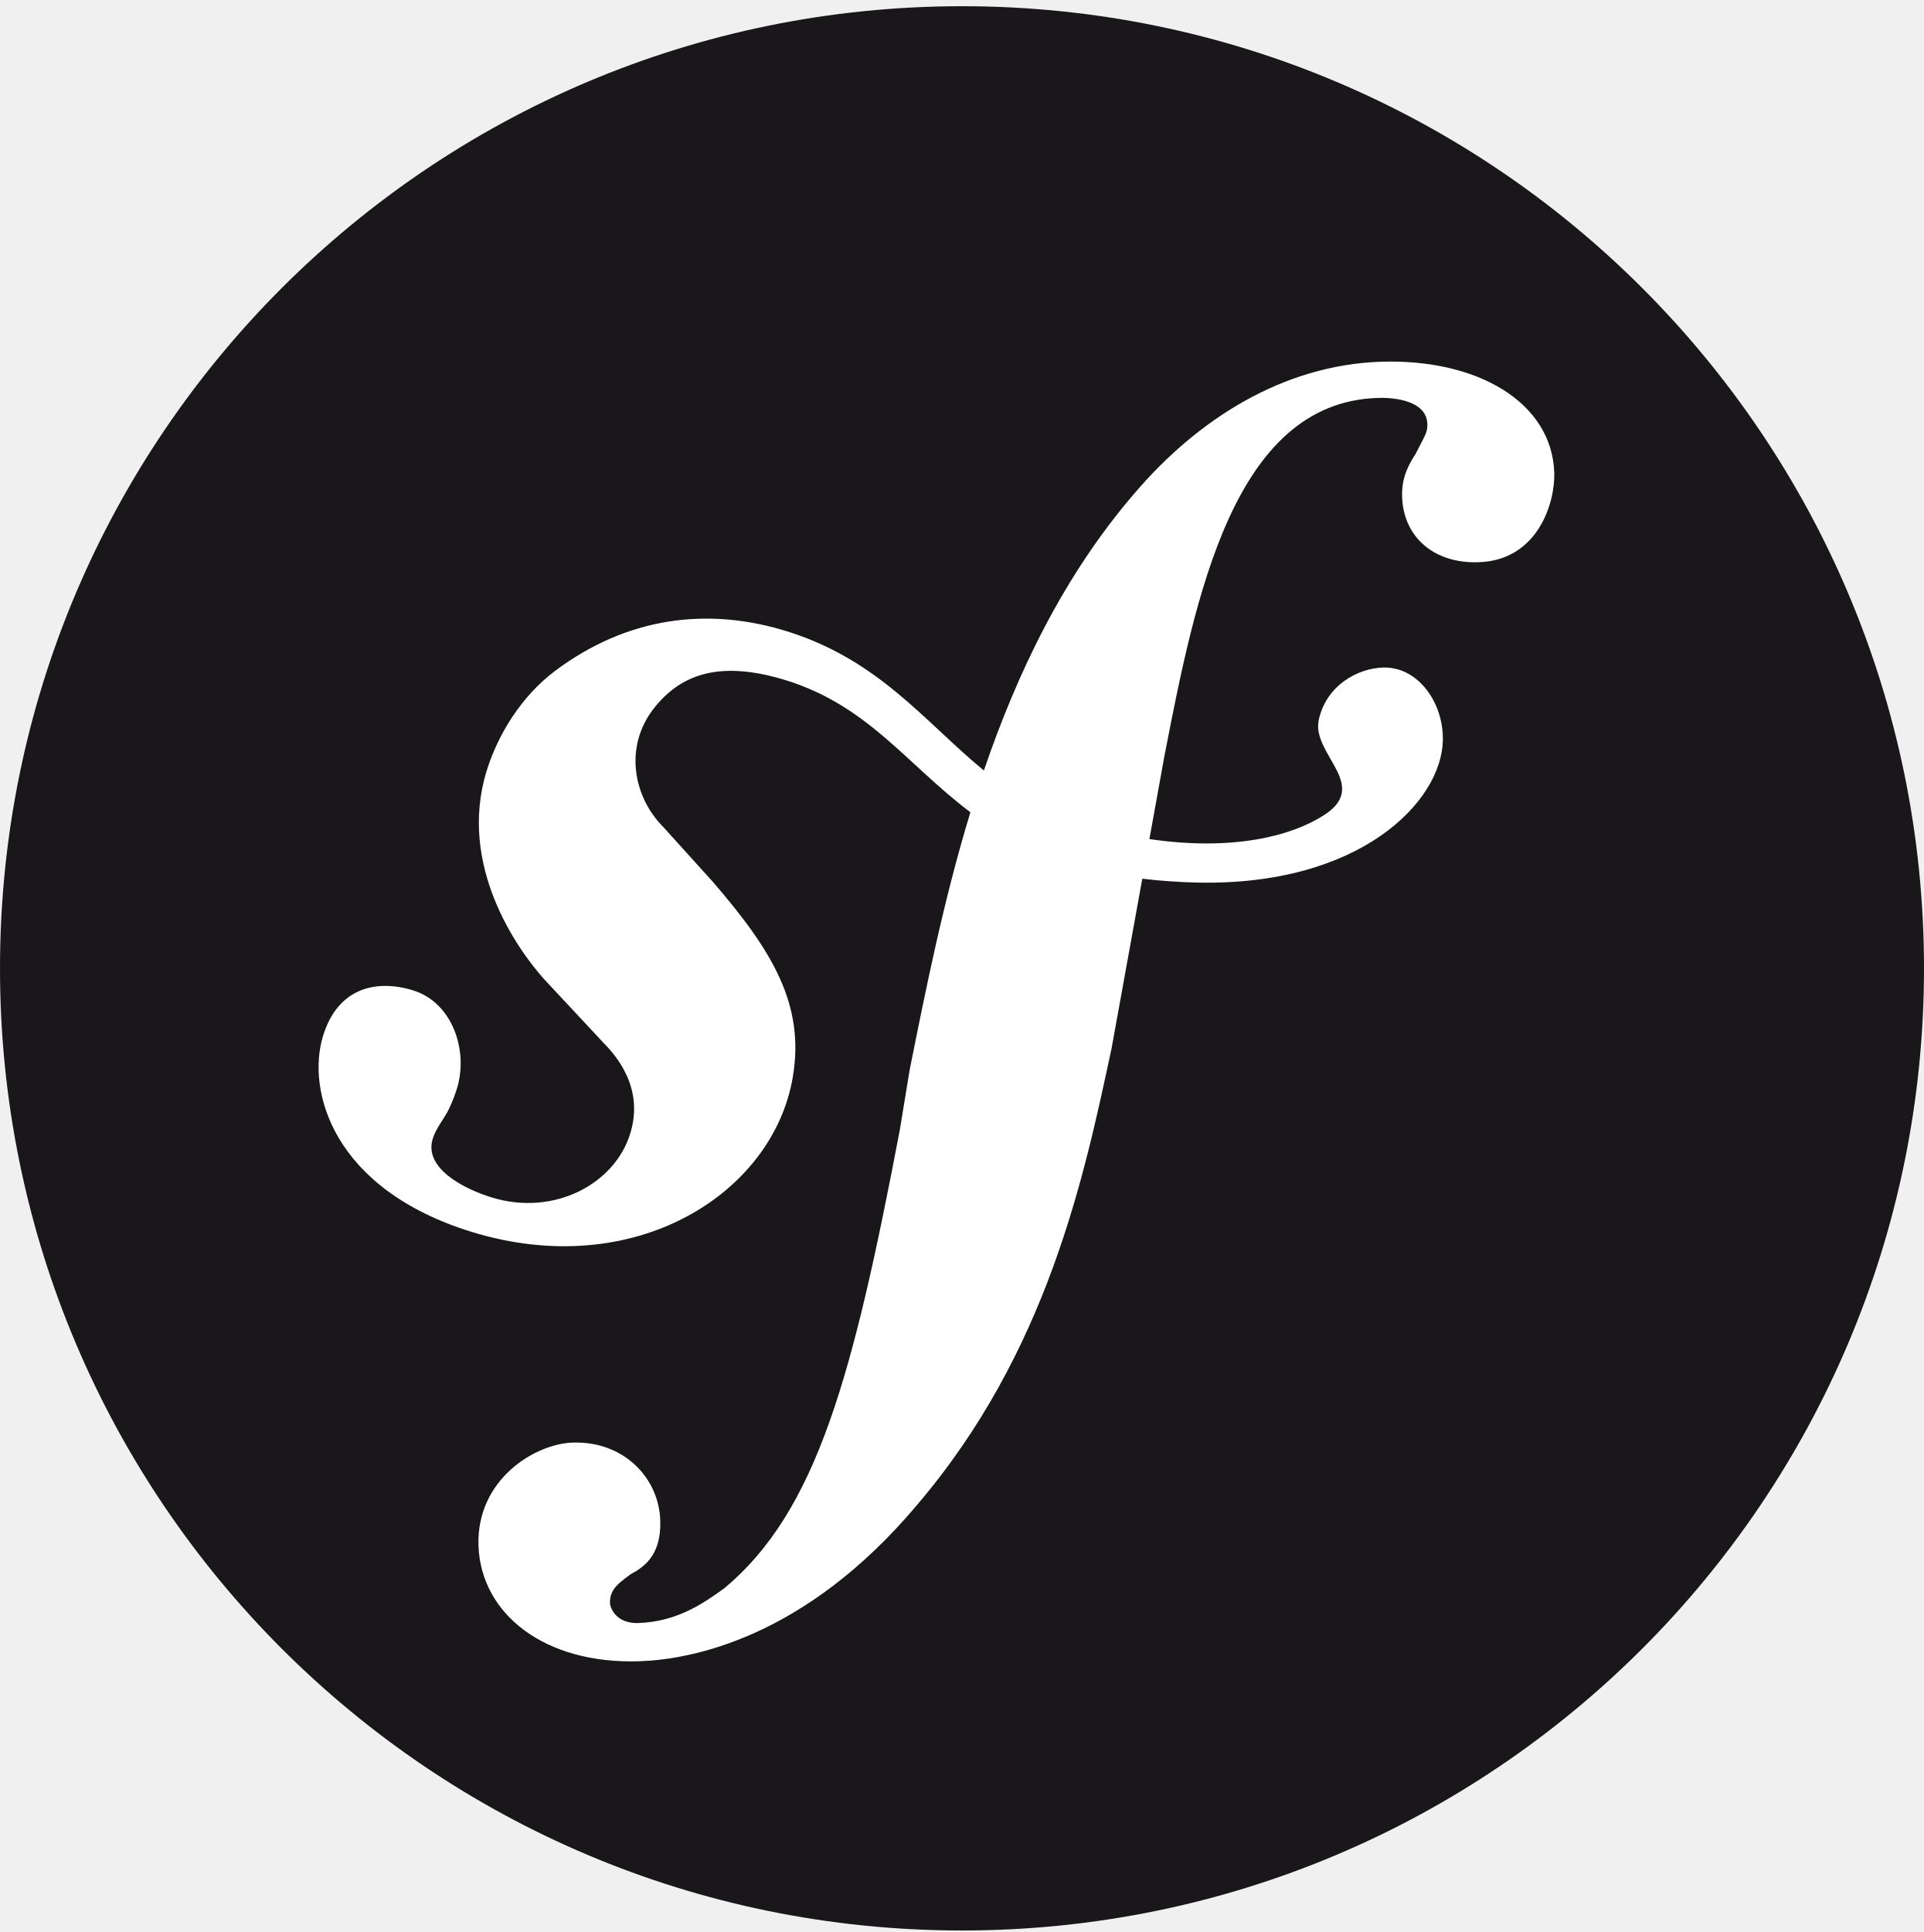
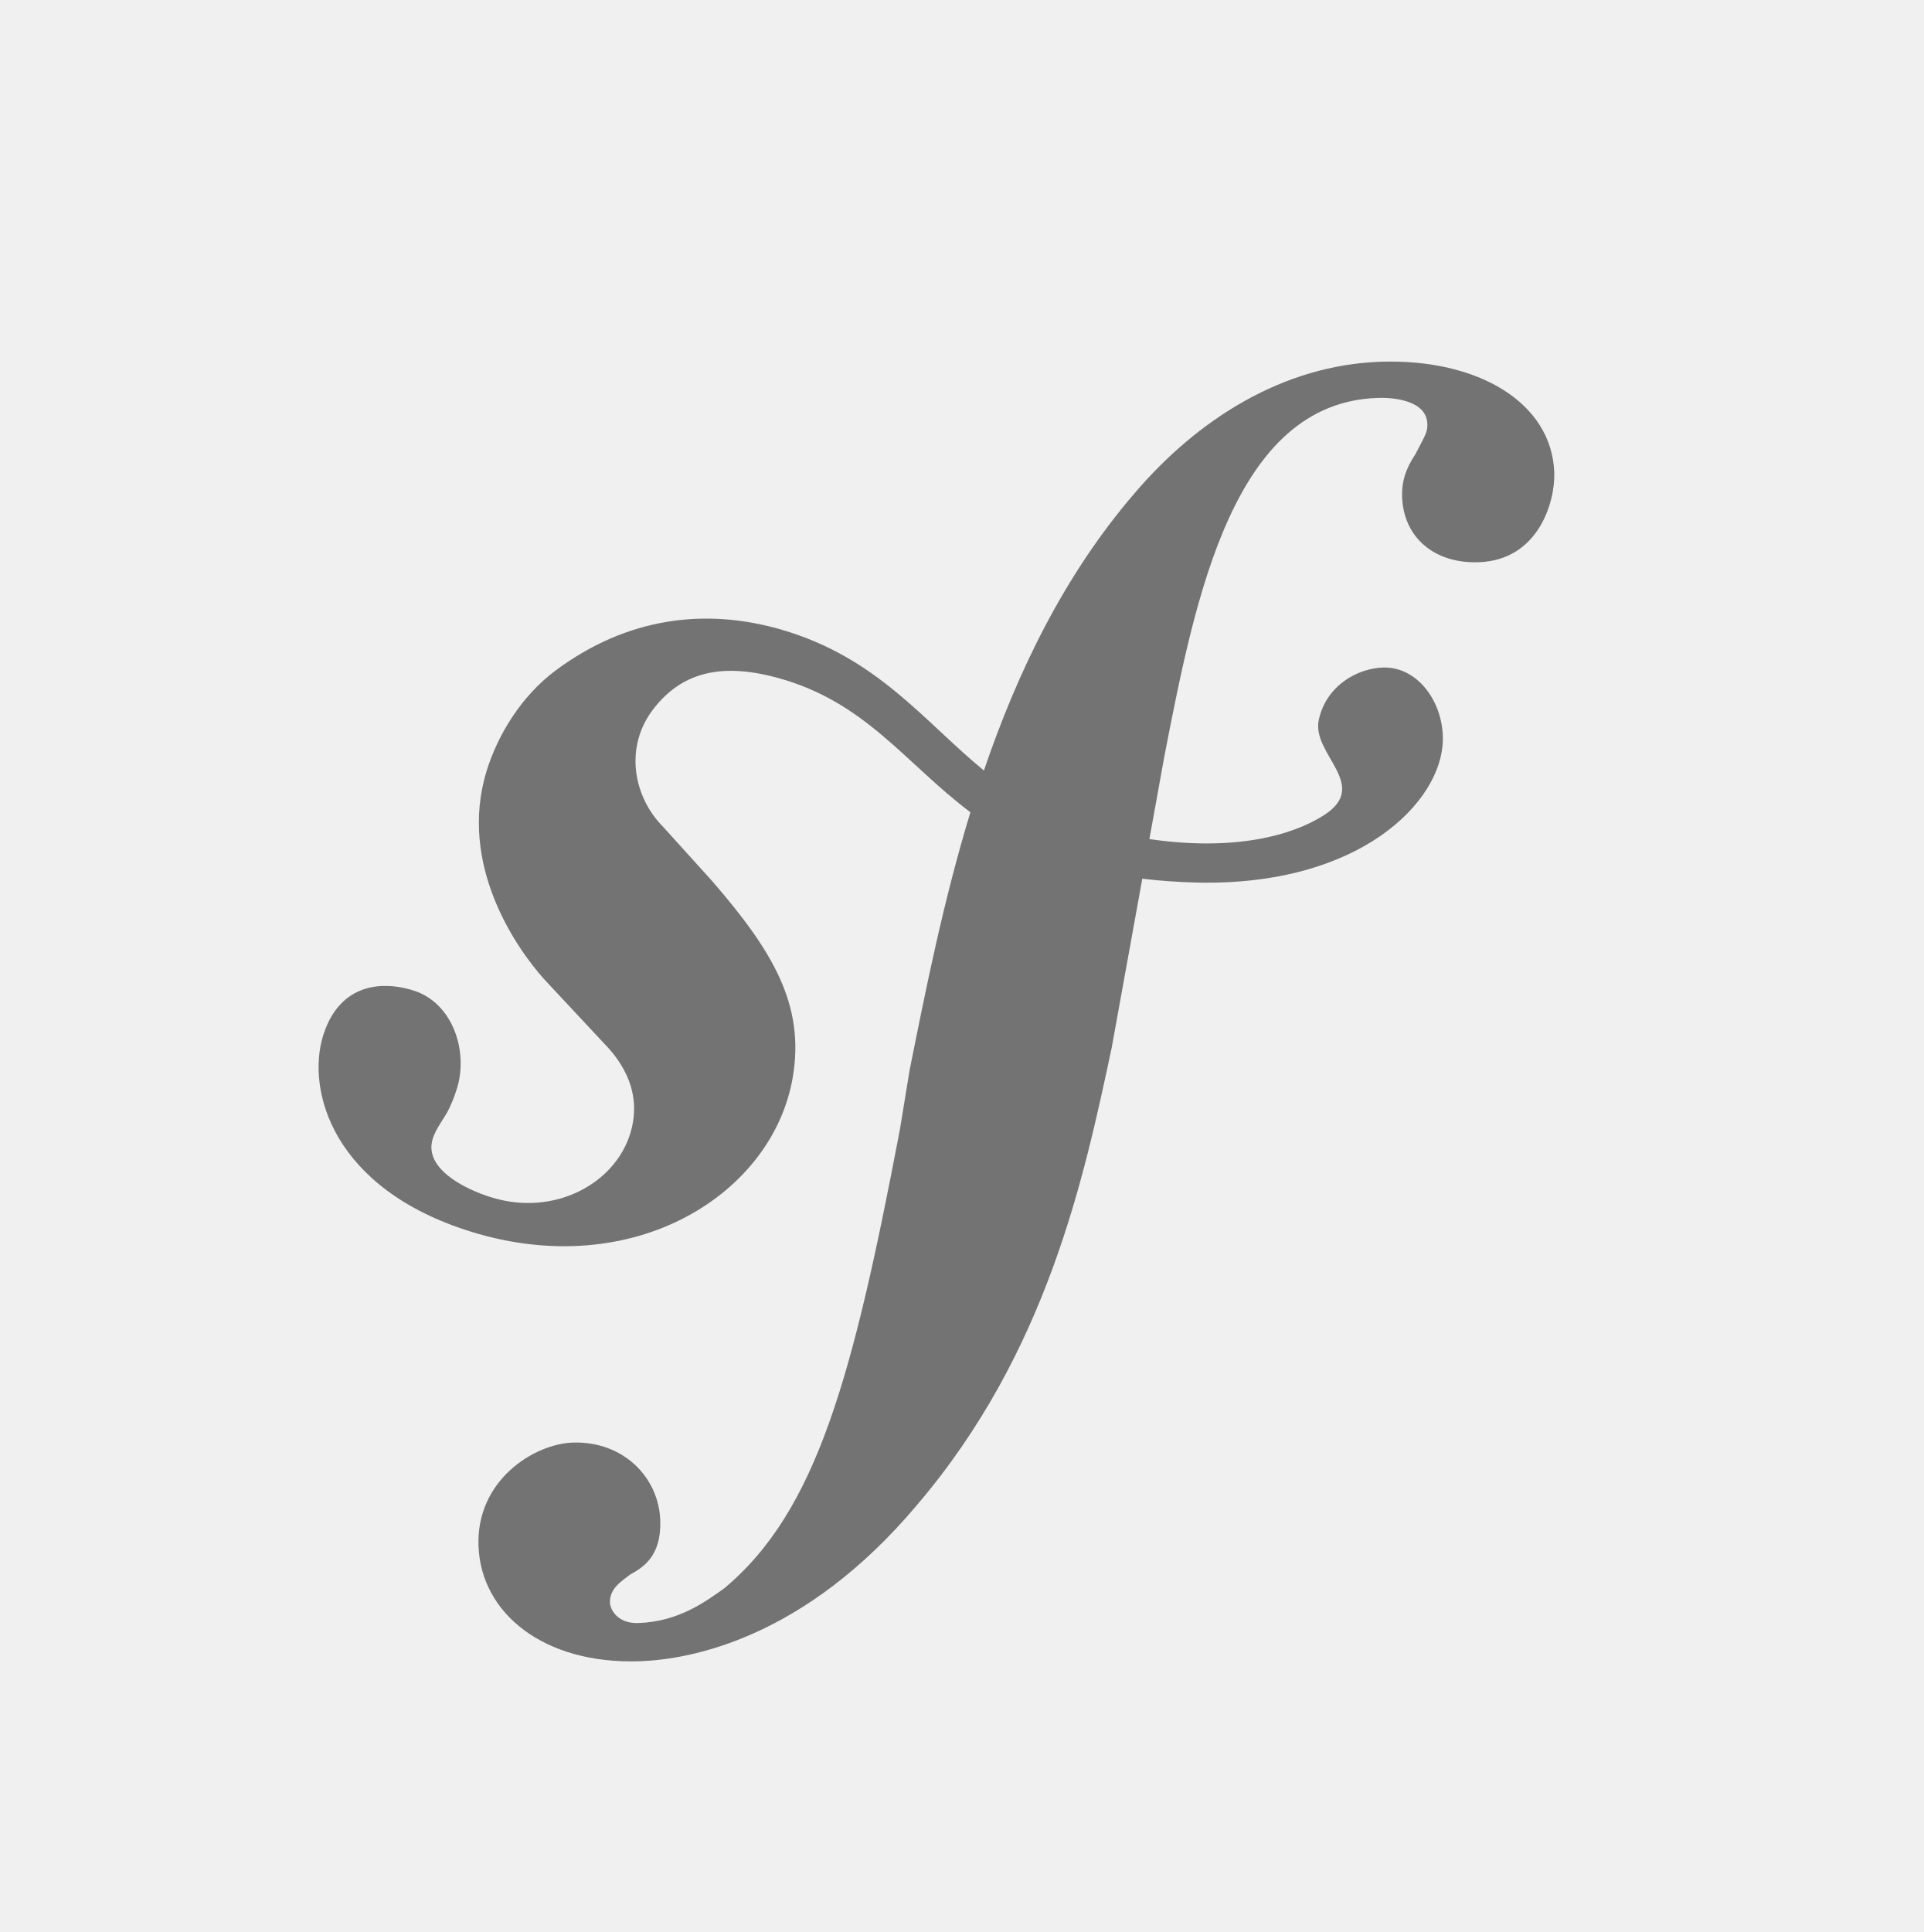
<svg xmlns="http://www.w3.org/2000/svg" width="2490" height="2500" viewBox="0 0 256 257" preserveAspectRatio="xMinYMin meet">
-   <circle fill="#1A171B" cx="128" cy="128.827" r="128" />
-   <path d="M183.706 48.124c-12.986.453-24.32 7.61-32.757 17.51-9.342 10.855-15.557 23.73-20.035 36.872-8.01-6.565-14.19-15.064-27.041-18.77-9.933-2.852-20.366-1.674-29.96 5.474-4.545 3.395-7.676 8.527-9.165 13.351-3.855 12.537 4.053 23.694 7.645 27.7l7.853 8.416c1.619 1.65 5.518 5.955 3.612 12.127-2.06 6.71-10.15 11.055-18.448 8.495-3.706-1.13-9.03-3.891-7.838-7.779.493-1.59 1.631-2.78 2.241-4.155.56-1.181.827-2.067.997-2.587 1.516-4.95-.555-11.39-5.857-13.025-4.946-1.516-10.007-.315-11.969 6.054-2.225 7.235 1.237 20.366 19.783 26.084 21.729 6.676 40.11-5.155 42.717-20.586 1.642-9.665-2.722-16.845-10.717-26.08l-6.514-7.204c-3.946-3.942-5.301-10.661-1.217-15.825 3.446-4.356 8.354-6.215 16.392-4.029 11.733 3.186 16.963 11.327 25.69 17.893-3.603 11.819-5.958 23.682-8.09 34.32l-1.299 7.931c-6.238 32.721-11 50.688-23.375 61.003-2.493 1.773-6.057 4.427-11.429 4.612-2.816.087-3.726-1.85-3.765-2.694-.067-1.977 1.599-2.883 2.706-3.773 1.654-.902 4.155-2.398 3.985-7.191-.18-5.664-4.872-10.575-11.654-10.35-5.08.173-12.823 4.954-12.532 13.705.303 9.039 8.728 15.813 21.43 15.384 6.79-.233 21.952-2.997 36.895-20.76 17.392-20.362 22.256-43.705 25.915-60.79l4.084-22.556c2.269.272 4.695.453 7.334.516 21.661.457 32.496-10.763 32.657-18.924.107-4.939-3.241-9.799-7.928-9.689-3.355.095-7.57 2.328-8.582 6.968-.988 4.552 6.893 8.66.733 12.65-4.376 2.832-12.221 4.828-23.269 3.206l2.009-11.103c4.1-21.055 9.157-46.954 28.341-47.584 1.398-.071 6.514.063 6.633 3.446.035 1.13-.245 1.418-1.568 4.005-1.347 2.017-1.855 3.734-1.792 5.707.185 5.376 4.273 8.909 10.185 8.696 7.916-.256 10.193-7.963 10.063-11.921-.32-9.3-10.122-15.175-23.1-14.75z" fill="#FFF" />
+   <circle fill="none" cx="128" cy="128.827" r="128" />
+   <path d="M183.706 48.124c-12.986.453-24.32 7.61-32.757 17.51-9.342 10.855-15.557 23.73-20.035 36.872-8.01-6.565-14.19-15.064-27.041-18.77-9.933-2.852-20.366-1.674-29.96 5.474-4.545 3.395-7.676 8.527-9.165 13.351-3.855 12.537 4.053 23.694 7.645 27.7l7.853 8.416c1.619 1.65 5.518 5.955 3.612 12.127-2.06 6.71-10.15 11.055-18.448 8.495-3.706-1.13-9.03-3.891-7.838-7.779.493-1.59 1.631-2.78 2.241-4.155.56-1.181.827-2.067.997-2.587 1.516-4.95-.555-11.39-5.857-13.025-4.946-1.516-10.007-.315-11.969 6.054-2.225 7.235 1.237 20.366 19.783 26.084 21.729 6.676 40.11-5.155 42.717-20.586 1.642-9.665-2.722-16.845-10.717-26.08l-6.514-7.204c-3.946-3.942-5.301-10.661-1.217-15.825 3.446-4.356 8.354-6.215 16.392-4.029 11.733 3.186 16.963 11.327 25.69 17.893-3.603 11.819-5.958 23.682-8.09 34.32l-1.299 7.931c-6.238 32.721-11 50.688-23.375 61.003-2.493 1.773-6.057 4.427-11.429 4.612-2.816.087-3.726-1.85-3.765-2.694-.067-1.977 1.599-2.883 2.706-3.773 1.654-.902 4.155-2.398 3.985-7.191-.18-5.664-4.872-10.575-11.654-10.35-5.08.173-12.823 4.954-12.532 13.705.303 9.039 8.728 15.813 21.43 15.384 6.79-.233 21.952-2.997 36.895-20.76 17.392-20.362 22.256-43.705 25.915-60.79l4.084-22.556c2.269.272 4.695.453 7.334.516 21.661.457 32.496-10.763 32.657-18.924.107-4.939-3.241-9.799-7.928-9.689-3.355.095-7.57 2.328-8.582 6.968-.988 4.552 6.893 8.66.733 12.65-4.376 2.832-12.221 4.828-23.269 3.206l2.009-11.103c4.1-21.055 9.157-46.954 28.341-47.584 1.398-.071 6.514.063 6.633 3.446.035 1.13-.245 1.418-1.568 4.005-1.347 2.017-1.855 3.734-1.792 5.707.185 5.376 4.273 8.909 10.185 8.696 7.916-.256 10.193-7.963 10.063-11.921-.32-9.3-10.122-15.175-23.1-14.75z" fill="#737373" />
</svg>
